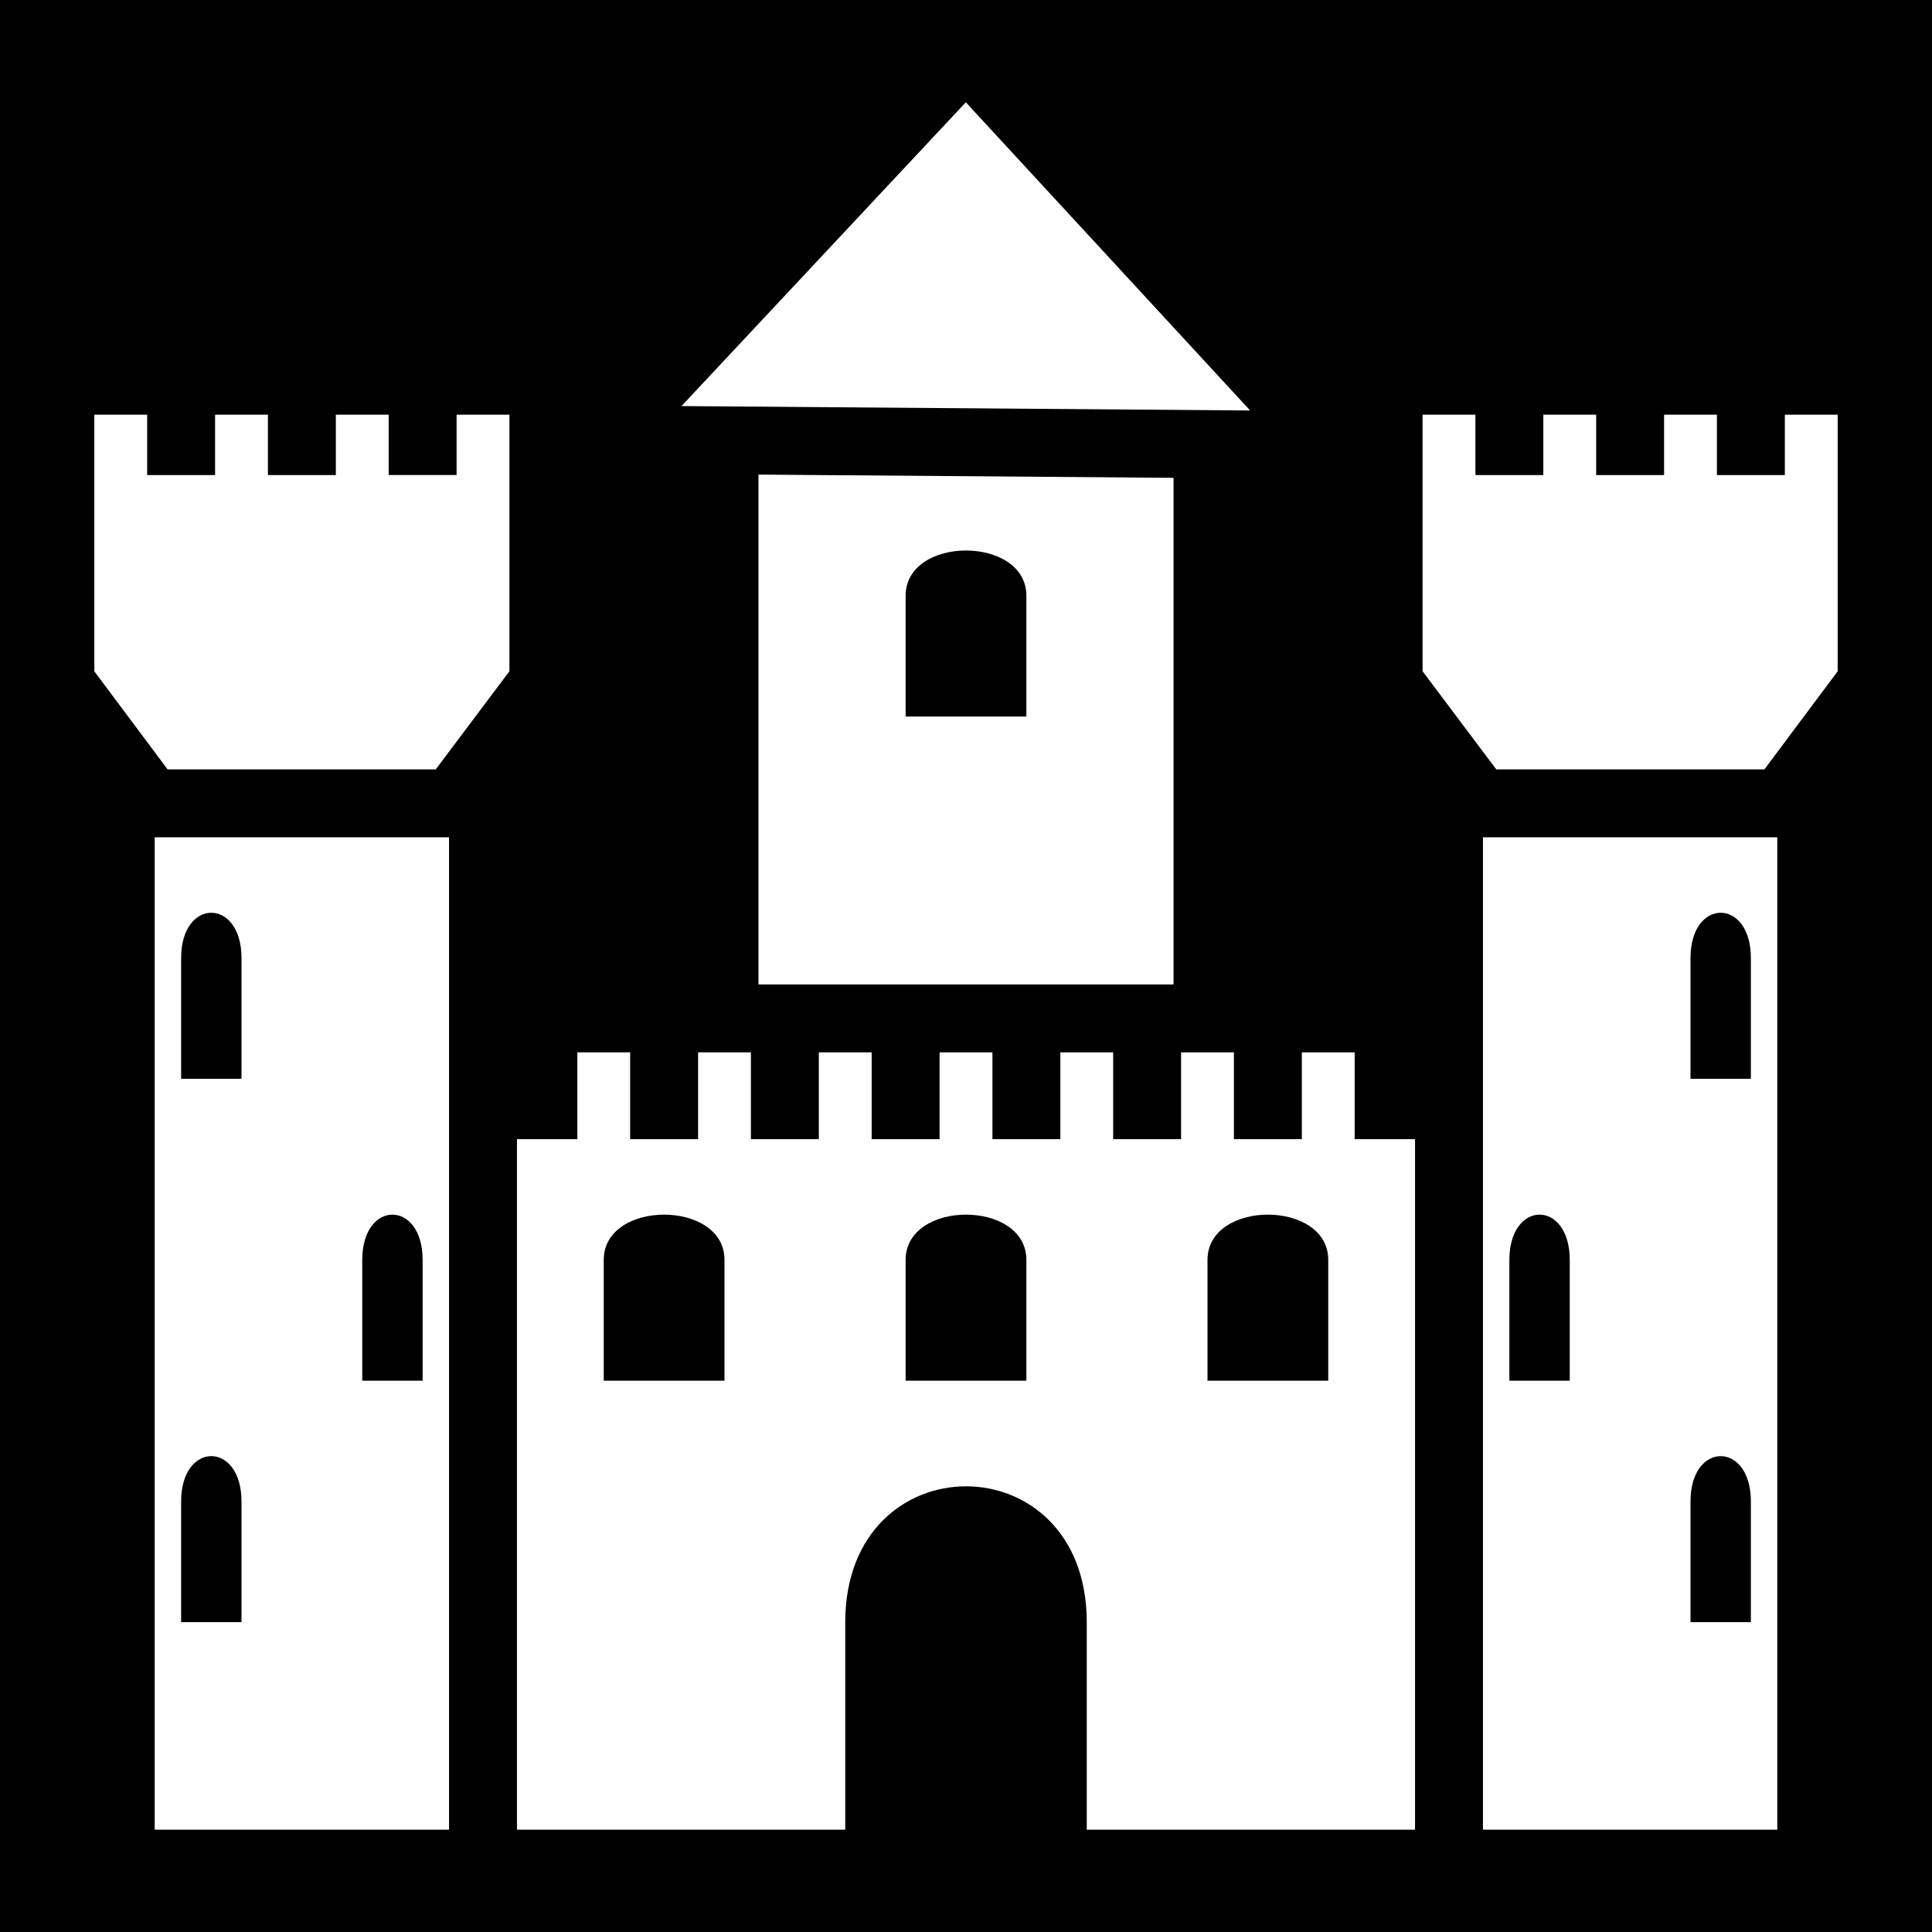
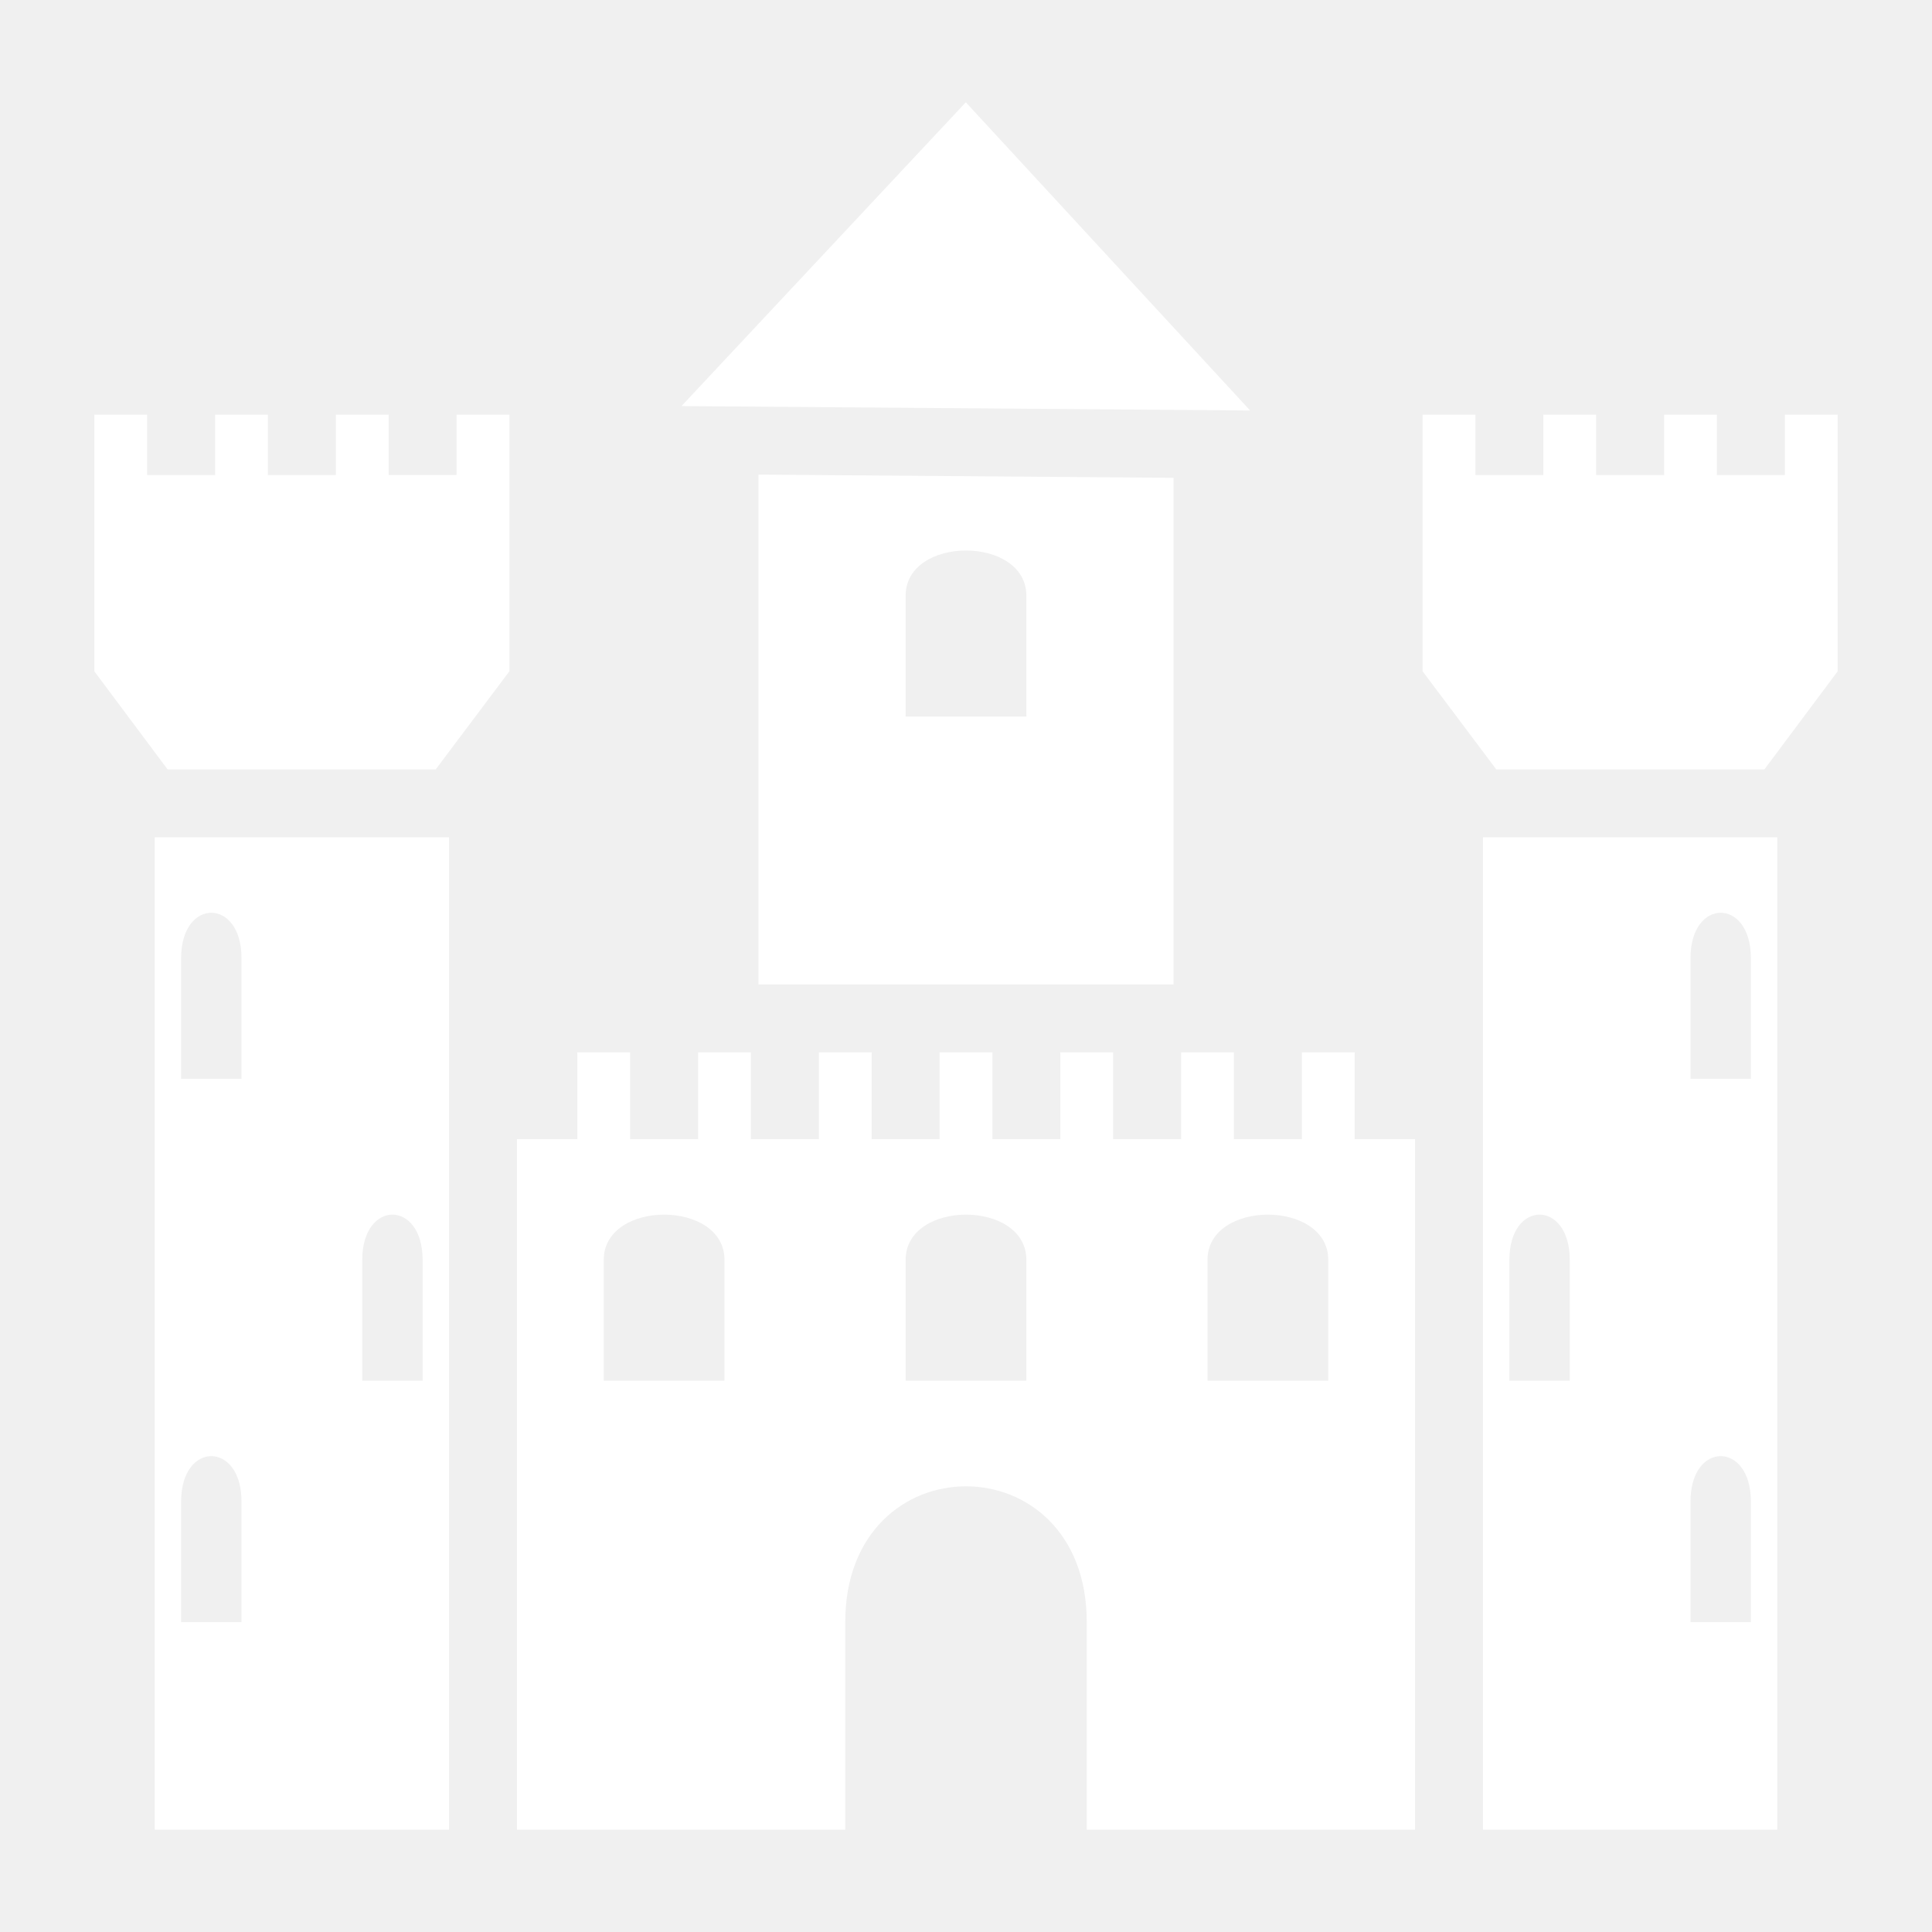
<svg xmlns="http://www.w3.org/2000/svg" viewBox="0 0 512 512">
-   <path d="M0 0h512v512H0z" />
  <path fill="#fff" d="M255.95 27.11L180.6 107.614l150.7 1.168-75.35-81.674h-.003zM25 109.895v68.01l19.412 25.99h71.06l19.528-26v-68h-14v15.995h-18v-15.994H89v15.995H71v-15.994H57v15.995H39v-15.994H25zm352 0v68l19.527 26h71.06L487 177.906v-68.01h-14v15.995h-18v-15.994h-14v15.995h-18v-15.994h-14v15.995h-18v-15.994h-14zm-176 15.877V260.89h110V126.63l-110-.857zm55 20.118c8 0 16 4 16 12v32h-32v-32c0-8 8-12 16-12zM41 221.897V484.89h78V221.897H41zm352 0V484.89h78V221.897h-78zM56 241.89c4 0 8 4 8 12v32H48v-32c0-8 4-12 8-12zm400 0c4 0 8 4 8 12v32h-16v-32c0-8 4-12 8-12zm-303 37v23h-16v183h87v-55c0-24 16-36 32-36s32 12 32 36v55h87v-183h-16v-23h-14v23h-18v-23h-14v23h-18v-23h-14v23h-18v-23h-14v23h-18v-23h-14v23h-18v-23h-14v23h-18v-23h-14zm-49 43c4 0 8 4 8 12v32H96v-32c0-8 4-12 8-12zm72 0c8 0 16 4 16 12v32h-32v-32c0-8 8-12 16-12zm80 0c8 0 16 4 16 12v32h-32v-32c0-8 8-12 16-12zm80 0c8 0 16 4 16 12v32h-32v-32c0-8 8-12 16-12zm72 0c4 0 8 4 8 12v32h-16v-32c0-8 4-12 8-12zm-352 64c4 0 8 4 8 12v32H48v-32c0-8 4-12 8-12zm400 0c4 0 8 4 8 12v32h-16v-32c0-8 4-12 8-12z" />
</svg>
